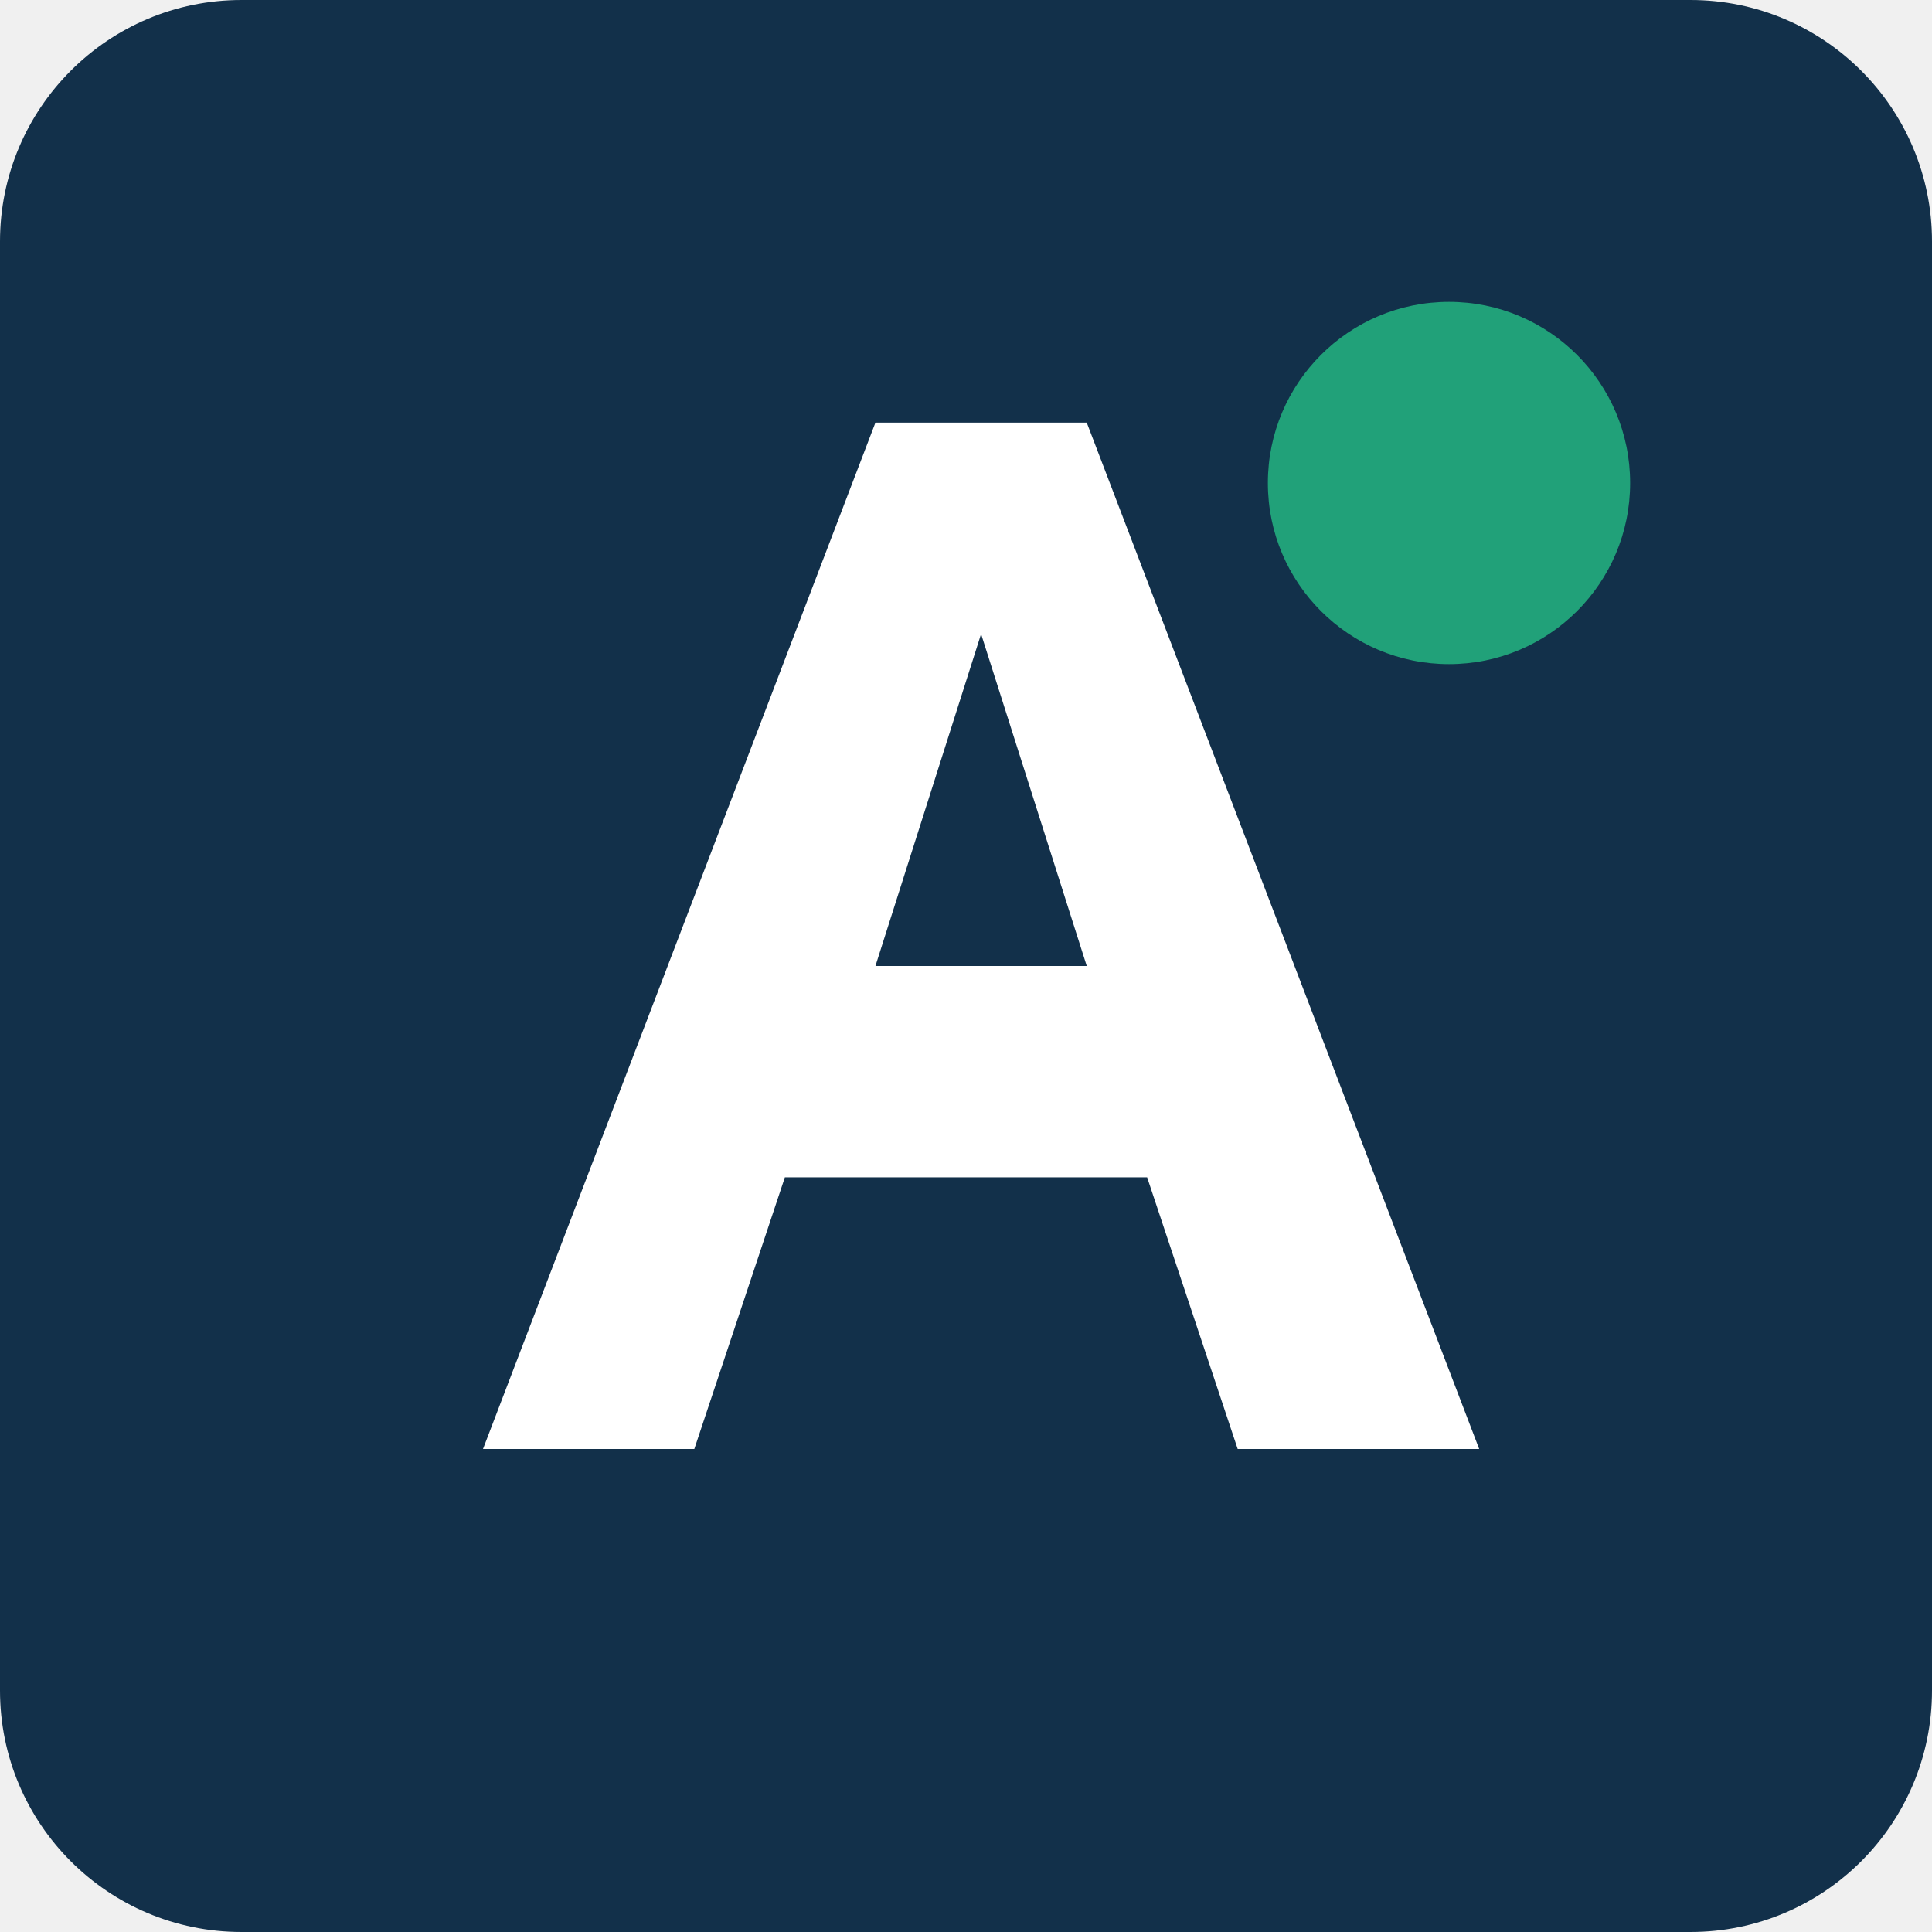
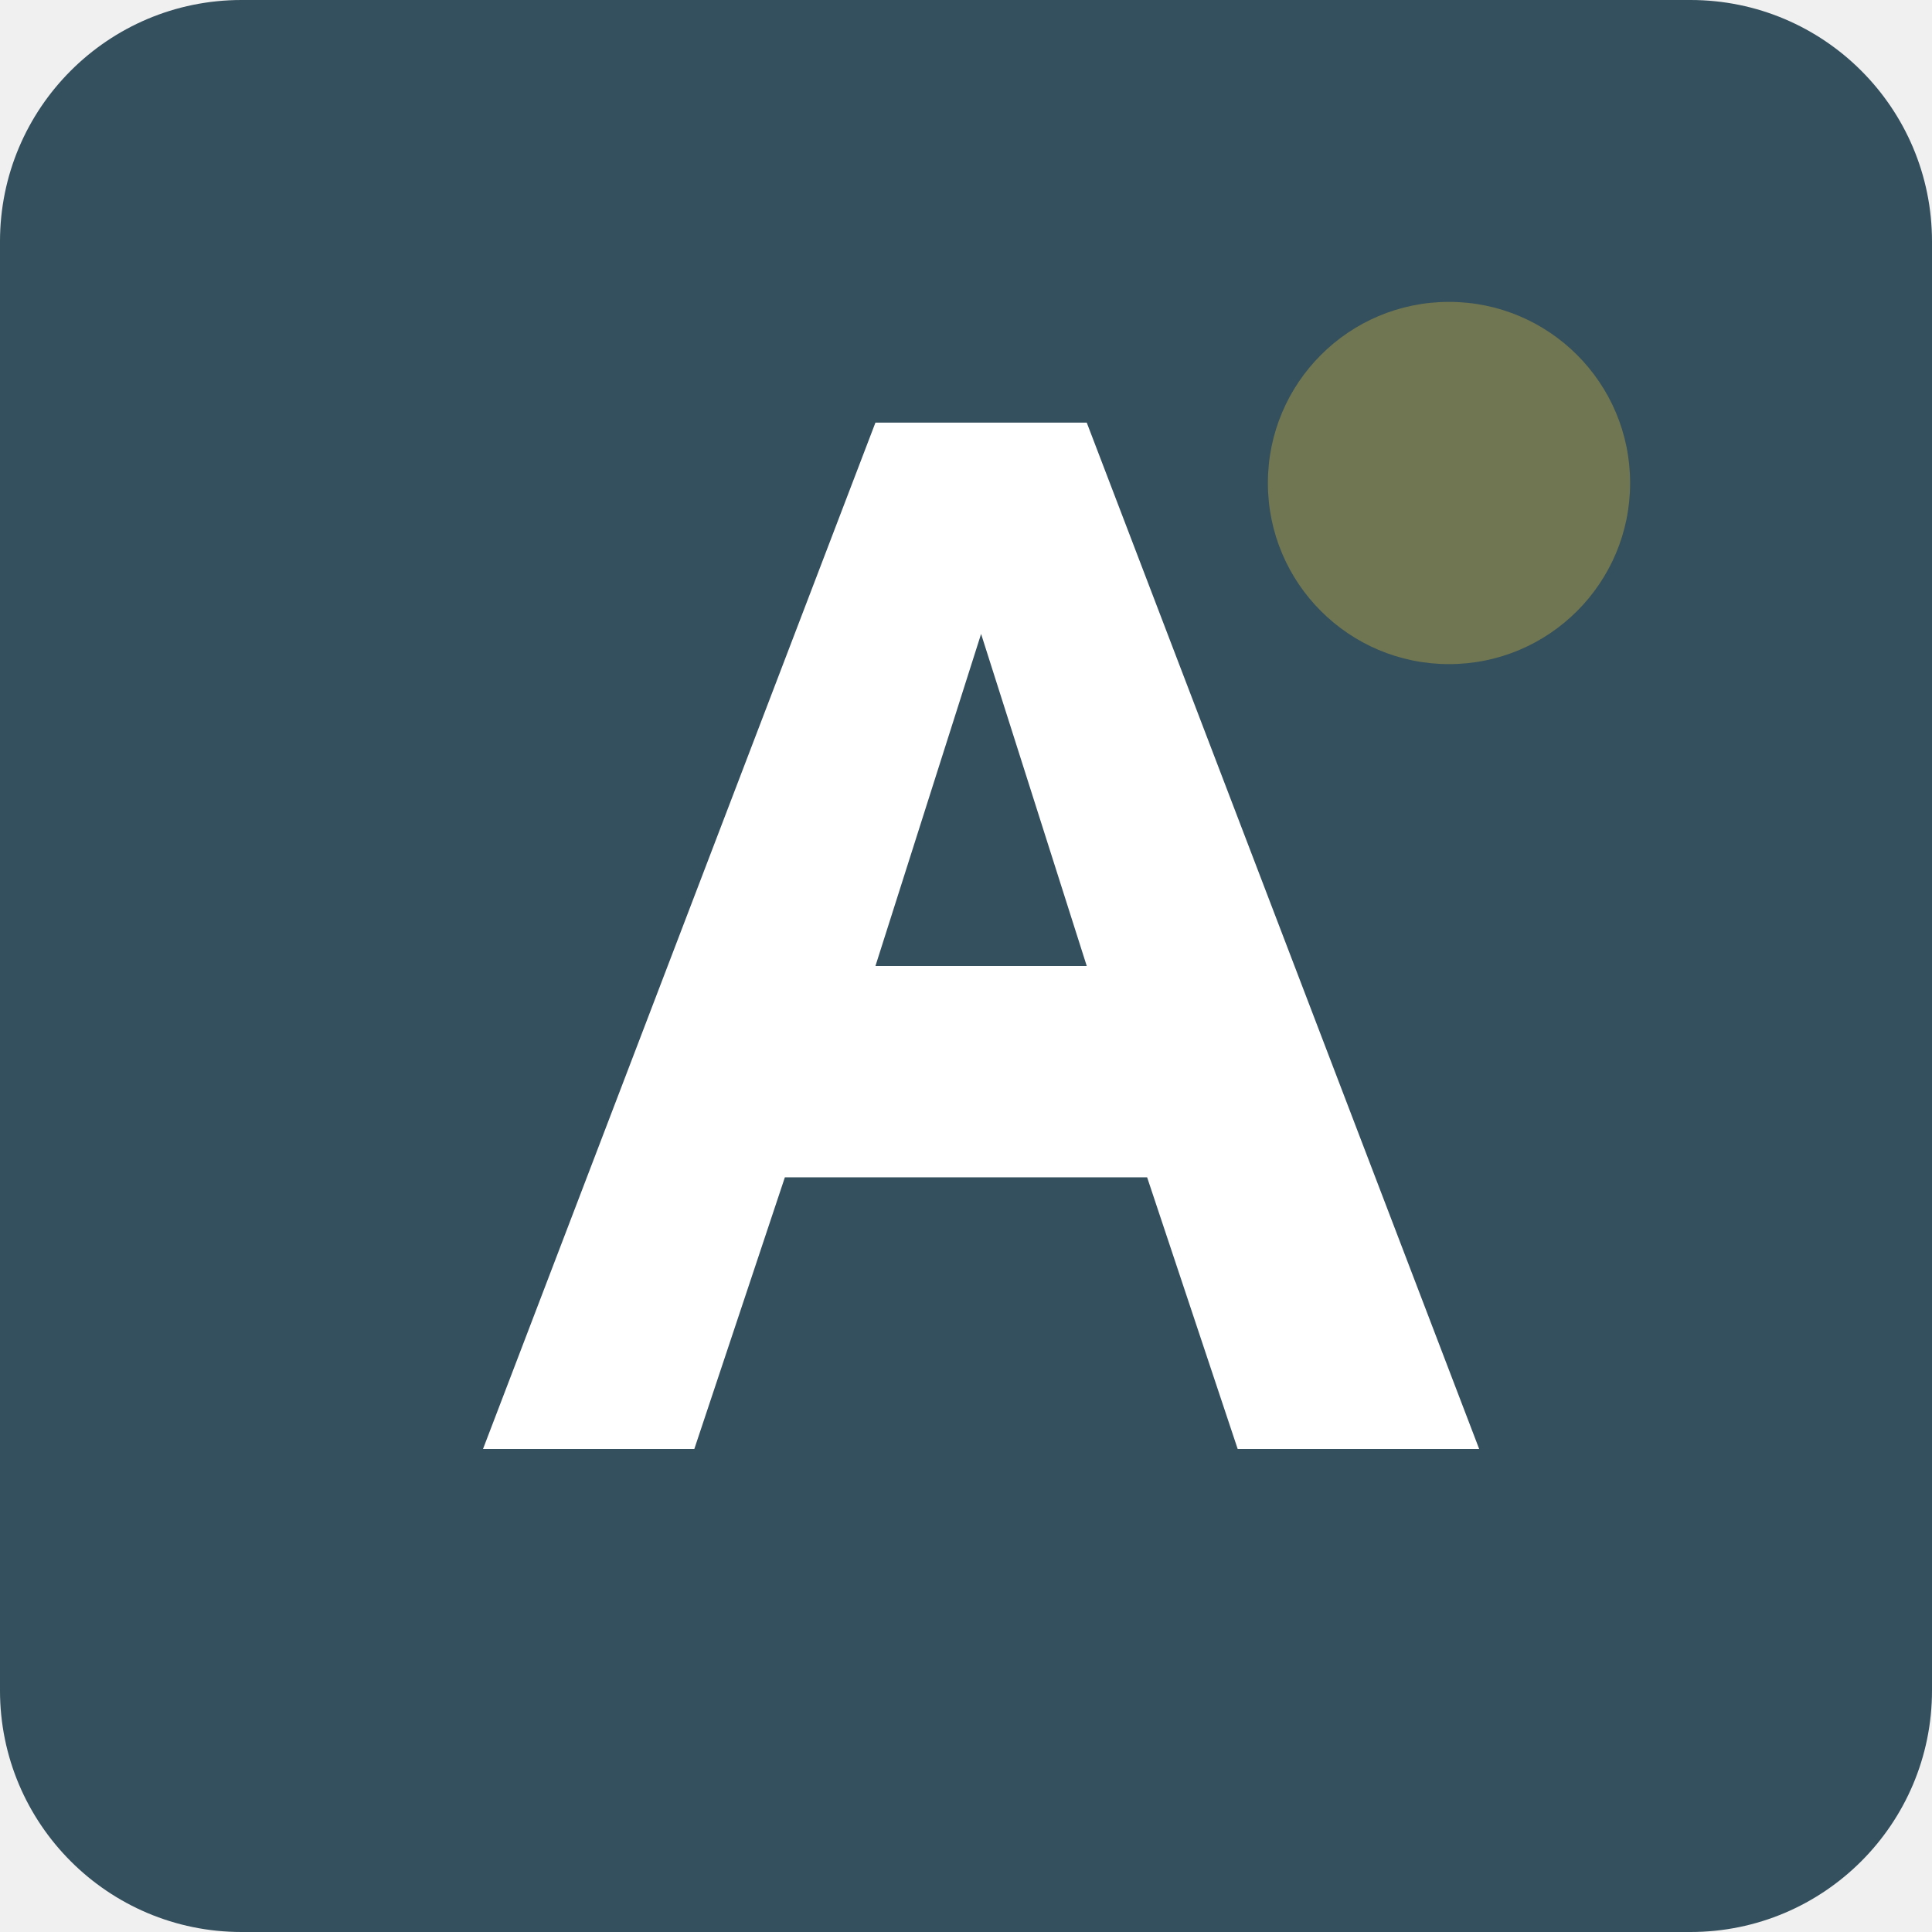
<svg xmlns="http://www.w3.org/2000/svg" viewBox="0 0 64 64">
-   <rect width="64" height="64" rx="8" fill="#12304a" />
+   <rect width="64" height="64" rx="8" fill="#344f5d" />
  <path d="M16 48 29 14h7l13 34h-8l-3-9H26l-3 9zm13-16h7l-3.5-11z" fill="#fff" />
-   <circle cx="48" cy="16" r="6" fill="#21a179" />
+   <circle cx="48" cy="16" r="6" fill="#6f7651" />
</svg>
